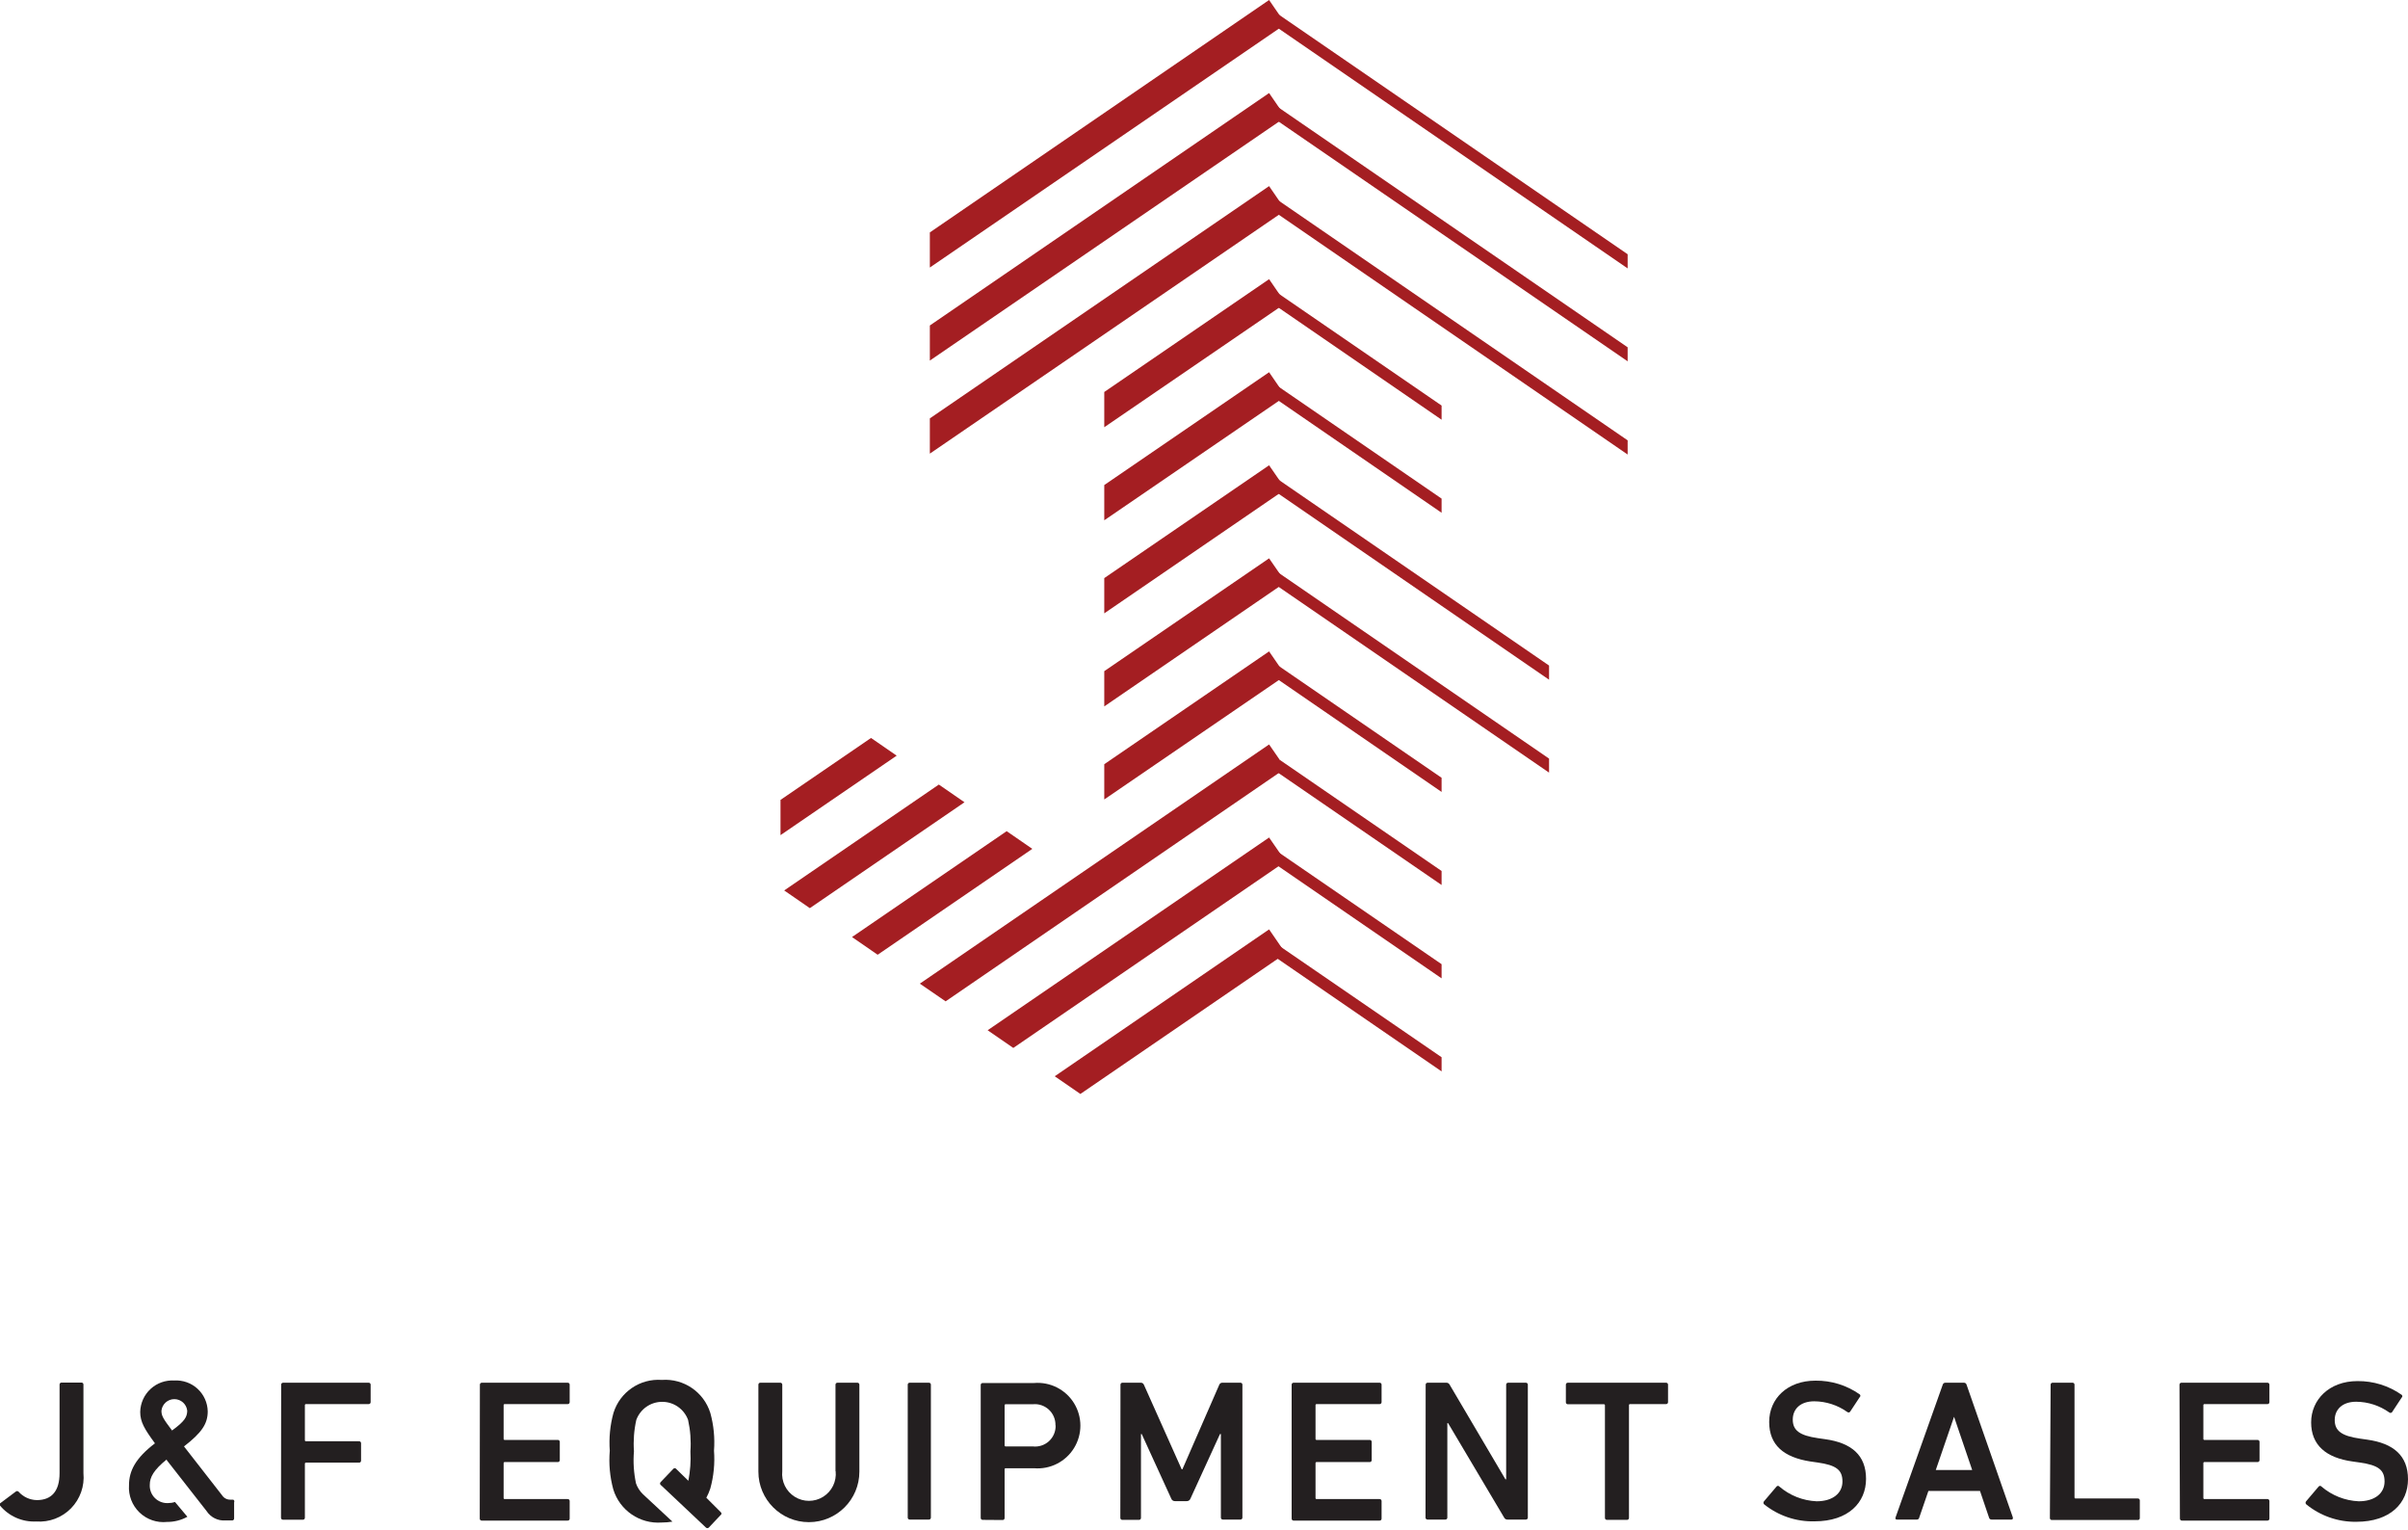
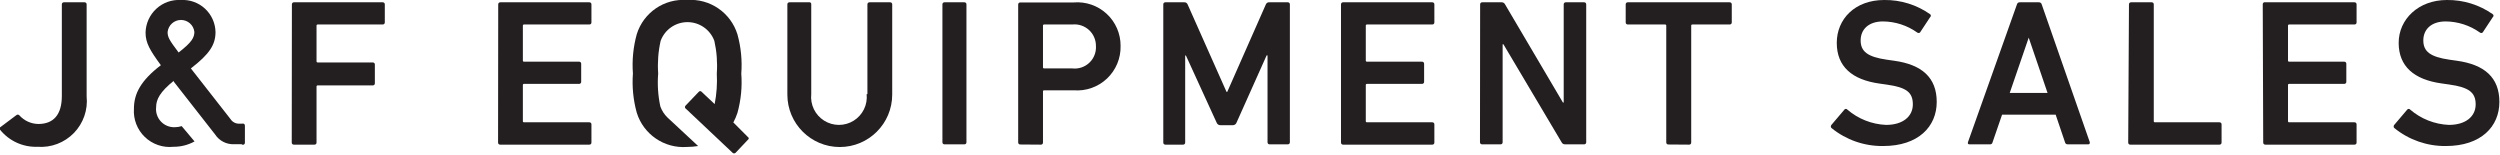
- <svg xmlns="http://www.w3.org/2000/svg" viewBox="0 0 163.33 103.7">
+ <svg xmlns="http://www.w3.org/2000/svg" viewBox="0 0 163.33 10.09">
  <defs>
-     <style>.cls-1{fill:#231f20;}.cls-2{fill:#a41e22;}</style>
+     <style>.cls-1{fill:#231f20;}</style>
  </defs>
  <g id="Layer_2" data-name="Layer 2">
    <g id="Layer_1-2" data-name="Layer 1">
-       <path class="cls-1" d="M.06,101.9l1-.75a.14.14,0,0,1,.2,0,1.7,1.7,0,0,0,1.24.57c1,0,1.54-.61,1.54-1.83v-6a.13.13,0,0,1,.14-.14H5.52a.13.13,0,0,1,.14.14v6a3,3,0,0,1-3.21,3.28A3,3,0,0,1,0,102.09.13.13,0,0,1,.06,101.9Z" />
-       <path class="cls-1" d="M19.07,93.9a.13.13,0,0,1,.14-.14H25a.13.13,0,0,1,.14.14v1.17a.13.13,0,0,1-.14.14H20.76a.07.07,0,0,0-.08.08v2.36a.07.07,0,0,0,.08.08h3.59a.13.13,0,0,1,.14.14v1.17a.13.13,0,0,1-.14.14H20.76a.07.07,0,0,0-.08.08v3.65a.13.13,0,0,1-.14.14H19.2a.13.13,0,0,1-.14-.14Z" />
-       <path class="cls-1" d="M32.55,93.9a.13.13,0,0,1,.14-.14H38.5a.13.13,0,0,1,.14.14v1.17a.13.13,0,0,1-.14.14H34.24a.07.07,0,0,0-.08.08v2.27a.07.07,0,0,0,.08.08h3.59a.13.13,0,0,1,.14.14V99a.13.13,0,0,1-.14.14H34.24a.07.07,0,0,0-.08.08v2.35a.07.07,0,0,0,.08.08H38.5a.13.13,0,0,1,.14.14v1.18a.13.13,0,0,1-.14.14H32.68a.13.13,0,0,1-.14-.14Z" />
-       <path class="cls-1" d="M56.67,99.76V93.9a.13.13,0,0,1,.14-.14h1.34a.13.13,0,0,1,.14.14v5.89a3.42,3.42,0,0,1-6.85,0V93.9a.13.13,0,0,1,.14-.14h1.34a.13.13,0,0,1,.14.14v5.86a1.82,1.82,0,1,0,3.62,0Z" />
-       <path class="cls-1" d="M61.57,93.9a.13.13,0,0,1,.14-.14H63a.13.13,0,0,1,.14.14v9a.13.13,0,0,1-.14.14H61.71a.13.13,0,0,1-.14-.14Z" />
-       <path class="cls-1" d="M66.66,103.06a.13.13,0,0,1-.14-.14v-9a.13.13,0,0,1,.14-.14h3.48a2.9,2.9,0,1,1,0,5.78H68.22a.07.07,0,0,0-.08.08v3.29a.13.13,0,0,1-.14.14Zm4.93-6.41a1.4,1.4,0,0,0-1.54-1.43H68.22a.07.07,0,0,0-.08.08V98a.07.07,0,0,0,.08.08h1.83A1.39,1.39,0,0,0,71.6,96.65Z" />
-       <path class="cls-1" d="M76,93.9a.13.13,0,0,1,.14-.14h1.22a.22.22,0,0,1,.23.14l2.56,5.73h.05L82.7,93.9a.22.22,0,0,1,.23-.14h1.2a.13.13,0,0,1,.14.14v9a.13.13,0,0,1-.14.14H82.95a.13.13,0,0,1-.14-.14V97.24h-.06l-2,4.37a.26.26,0,0,1-.26.18h-.79a.26.26,0,0,1-.26-.18l-2-4.37h-.05v5.68a.13.13,0,0,1-.14.14H76.13a.13.13,0,0,1-.14-.14Z" />
-       <path class="cls-1" d="M87.61,93.9a.13.13,0,0,1,.14-.14h5.82a.13.13,0,0,1,.14.14v1.17a.13.13,0,0,1-.14.14H89.31a.07.07,0,0,0-.08.08v2.27a.07.07,0,0,0,.08.08H92.9a.13.13,0,0,1,.14.14V99a.13.13,0,0,1-.14.14H89.31a.07.07,0,0,0-.08.08v2.35a.07.07,0,0,0,.08.08h4.26a.13.13,0,0,1,.14.14v1.18a.13.13,0,0,1-.14.14H87.75a.13.13,0,0,1-.14-.14Z" />
-       <path class="cls-1" d="M96.7,93.9a.13.13,0,0,1,.14-.14h1.26a.24.24,0,0,1,.23.14l3.78,6.41h.05V93.9a.13.13,0,0,1,.14-.14h1.19a.13.13,0,0,1,.14.14v9a.13.13,0,0,1-.14.14h-1.24a.24.24,0,0,1-.23-.14l-3.8-6.4h-.05v6.4a.13.13,0,0,1-.14.14H96.83a.13.13,0,0,1-.14-.14Z" />
-       <path class="cls-1" d="M109,103.06a.13.13,0,0,1-.14-.14V95.3a.07.07,0,0,0-.08-.08h-2.43a.13.13,0,0,1-.14-.14V93.9a.13.13,0,0,1,.14-.14H113a.13.13,0,0,1,.14.14v1.17a.13.13,0,0,1-.14.14h-2.43a.07.07,0,0,0-.08.08v7.63a.13.13,0,0,1-.14.14Z" />
-       <path class="cls-1" d="M119.65,102a.15.15,0,0,1,0-.2l.85-1a.12.12,0,0,1,.19,0,4.15,4.15,0,0,0,2.53,1c1.11,0,1.75-.56,1.75-1.34s-.41-1.11-1.69-1.29l-.49-.07C121,98.82,120,98,120,96.42s1.23-2.8,3.14-2.8a5.11,5.11,0,0,1,3,.93.12.12,0,0,1,0,.19l-.66,1a.14.14,0,0,1-.19,0,3.92,3.92,0,0,0-2.23-.72c-.94,0-1.46.52-1.46,1.24s.45,1.08,1.71,1.26l.49.07c1.79.25,2.77,1.09,2.77,2.69s-1.19,2.88-3.5,2.88A5.24,5.24,0,0,1,119.65,102Z" />
-       <path class="cls-1" d="M131.77,93.9a.18.18,0,0,1,.18-.14h1.26a.18.18,0,0,1,.18.14l3.14,9c0,.08,0,.14-.1.14h-1.34a.17.17,0,0,1-.18-.14l-.61-1.8h-3.5l-.62,1.8a.16.16,0,0,1-.18.14h-1.33c-.1,0-.12-.05-.1-.14Zm2,5.78-1.23-3.61h0l-1.24,3.61Z" />
-       <path class="cls-1" d="M139.09,93.9a.13.13,0,0,1,.14-.14h1.34a.13.13,0,0,1,.14.14v7.63a.07.07,0,0,0,.08.08H145a.13.13,0,0,1,.14.14v1.18a.13.13,0,0,1-.14.14h-5.82a.13.13,0,0,1-.14-.14Z" />
-       <path class="cls-1" d="M147.83,93.9a.13.13,0,0,1,.14-.14h5.82a.13.13,0,0,1,.14.14v1.17a.13.13,0,0,1-.14.14h-4.26a.07.07,0,0,0-.08.08v2.27a.07.07,0,0,0,.08.08h3.59a.13.13,0,0,1,.14.14V99a.13.13,0,0,1-.14.14h-3.59a.07.07,0,0,0-.08.08v2.35a.07.07,0,0,0,.08.08h4.26a.13.13,0,0,1,.14.14v1.18a.13.13,0,0,1-.14.14H148a.13.13,0,0,1-.14-.14Z" />
-       <path class="cls-1" d="M156.42,102a.15.15,0,0,1,0-.2l.85-1a.12.12,0,0,1,.19,0,4.16,4.16,0,0,0,2.53,1c1.11,0,1.75-.56,1.75-1.34s-.41-1.11-1.69-1.29l-.49-.07c-1.79-.25-2.8-1.11-2.8-2.65s1.23-2.8,3.14-2.8a5.11,5.11,0,0,1,3,.93.12.12,0,0,1,0,.19l-.66,1a.14.14,0,0,1-.19,0,3.92,3.92,0,0,0-2.23-.72c-.94,0-1.46.52-1.46,1.24s.45,1.08,1.71,1.26l.49.07c1.79.25,2.77,1.09,2.77,2.69s-1.19,2.88-3.5,2.88A5.24,5.24,0,0,1,156.42,102Z" />
-       <path class="cls-1" d="M15.82,101.69h-.2a.65.65,0,0,1-.56-.3l-2.58-3.31c1.2-.93,1.61-1.53,1.61-2.38a2.14,2.14,0,0,0-2.27-2.09,2.18,2.18,0,0,0-2.31,2.13c0,.68.29,1.16,1,2.13-1.31,1-1.76,1.86-1.76,2.84a2.34,2.34,0,0,0,2.58,2.49,2.81,2.81,0,0,0,1.38-.35l-.84-1a1.45,1.45,0,0,1-.44.07,1.18,1.18,0,0,1-1.27-1.24c0-.51.26-1,1.15-1.72l0,.05h0l2.7,3.45a1.41,1.41,0,0,0,1.28.64h.45a.13.13,0,0,0,.14-.14v-1.09A.13.13,0,0,0,15.82,101.69ZM11.67,97c-.61-.81-.72-1-.72-1.34a.88.88,0,0,1,1.75,0C12.69,96.09,12.53,96.37,11.67,97Z" />
-       <path class="cls-1" d="M48.91,102.56l-1-1a3.78,3.78,0,0,0,.27-.63,7.53,7.53,0,0,0,.25-2.56,7.53,7.53,0,0,0-.25-2.56,3.2,3.2,0,0,0-3.29-2.24,3.19,3.19,0,0,0-3.28,2.24,7.53,7.53,0,0,0-.25,2.56A7.53,7.53,0,0,0,41.6,101a3.19,3.19,0,0,0,3.28,2.24,4.5,4.5,0,0,0,.73-.06l-2-1.86h0a1.88,1.88,0,0,1-.47-.73A7.43,7.43,0,0,1,43,98.41a7.35,7.35,0,0,1,.16-2.13,1.87,1.87,0,0,1,3.51,0,7.35,7.35,0,0,1,.16,2.13,8.08,8.08,0,0,1-.14,2l-.83-.81a.12.12,0,0,0-.19,0l-.86.9a.13.13,0,0,0,0,.19l.07.06h0l3,2.83,0,0a.14.14,0,0,0,.2,0l.85-.9A.13.13,0,0,0,48.91,102.56Z" />
-       <polygon class="cls-2" points="86.05 14.09 110.4 30.82 110.4 29.86 86.49 13.44 86.05 14.09" />
-       <polygon class="cls-2" points="86.49 7.13 86.05 7.78 110.4 24.5 110.4 23.55 86.49 7.13" />
-       <polygon class="cls-2" points="86.49 0.82 86.05 1.47 110.4 18.2 110.4 17.24 86.49 0.82" />
-       <polygon class="cls-2" points="87.2 14.25 86.08 12.62 63.07 28.37 63.07 30.76 87.2 14.25" />
-       <polygon class="cls-2" points="86.08 6.31 63.07 22.07 63.07 24.45 87.2 7.94 86.08 6.31" />
-       <polygon class="cls-2" points="86.08 0 63.07 15.76 63.07 18.14 87.2 1.63 86.08 0" />
-       <polygon class="cls-2" points="87.2 33.17 86.08 31.55 74.9 39.2 74.9 41.59 87.2 33.17" />
-       <polygon class="cls-2" points="86.08 18.93 74.9 26.58 74.9 28.97 87.2 20.56 86.08 18.93" />
-       <polygon class="cls-2" points="86.08 25.24 74.9 32.89 74.9 35.28 87.2 26.87 86.08 25.24" />
-       <polygon class="cls-2" points="87.2 39.48 86.08 37.86 74.9 45.51 74.9 47.9 87.2 39.48" />
-       <polygon class="cls-2" points="87.2 45.8 86.08 44.17 74.9 51.82 74.9 54.21 87.2 45.8" />
-       <polygon class="cls-2" points="87.2 52.1 86.08 50.48 62.39 66.7 64.14 67.9 87.2 52.1" />
-       <polygon class="cls-2" points="87.2 58.41 86.08 56.79 66.99 69.86 68.73 71.06 87.2 58.41" />
-       <polygon class="cls-2" points="87.2 64.65 86.08 63.02 71.54 72.98 73.28 74.18 87.2 64.65" />
-       <polygon class="cls-2" points="52.94 54.24 52.94 56.63 60.82 51.24 59.08 50.04 52.94 54.24" />
-       <polygon class="cls-2" points="53.19 60.38 54.93 61.58 65.42 54.4 63.68 53.2 53.19 60.38" />
-       <polygon class="cls-2" points="68.28 56.36 57.79 63.54 59.53 64.74 70.02 57.56 68.28 56.36" />
-       <polygon class="cls-2" points="86.49 19.75 86.05 20.4 97.78 28.46 97.78 27.5 86.49 19.75" />
-       <polygon class="cls-2" points="86.05 26.71 97.78 34.77 97.78 33.81 86.49 26.06 86.05 26.71" />
-       <polygon class="cls-2" points="86.63 57.73 86.19 58.38 97.78 66.34 97.78 65.38 86.63 57.73" />
-       <polygon class="cls-2" points="86.84 51.55 86.4 52.2 97.78 60.01 97.78 59.06 86.84 51.55" />
-       <polygon class="cls-2" points="86.19 64.69 97.78 72.65 97.78 71.69 86.63 64.04 86.19 64.69" />
-       <polygon class="cls-2" points="86.49 44.99 86.05 45.64 97.78 53.7 97.78 52.74 86.49 44.99" />
-       <polygon class="cls-2" points="86.49 38.68 86.05 39.33 105.07 52.39 105.07 51.44 86.49 38.68" />
-       <polygon class="cls-2" points="86.49 32.37 86.05 33.02 105.07 46.09 105.07 45.13 86.49 32.37" />
+       <path class="cls-1" d="M.06,8.28l1-.75a.14.14,0,0,1,.2,0,1.7,1.7,0,0,0,1.24.57c1,0,1.54-.61,1.54-1.83v-6A.13.13,0,0,1,4.18.15H5.52a.13.13,0,0,1,.14.14v6A3,3,0,0,1,2.45,9.59,3,3,0,0,1,0,8.47.13.13,0,0,1,.06,8.28Z" />
+       <path class="cls-1" d="M19.07.29A.13.13,0,0,1,19.2.15H25a.13.13,0,0,1,.14.14V1.46A.13.13,0,0,1,25,1.6H20.76a.07.07,0,0,0-.08.08V4a.07.07,0,0,0,.08.08h3.59a.13.13,0,0,1,.14.14V5.44a.13.13,0,0,1-.14.14H20.76a.07.07,0,0,0-.08.08V9.31a.13.13,0,0,1-.14.14H19.2a.13.13,0,0,1-.14-.14Z" />
+       <path class="cls-1" d="M32.55.29a.13.13,0,0,1,.14-.14H38.5a.13.13,0,0,1,.14.14V1.46a.13.13,0,0,1-.14.14H34.24a.07.07,0,0,0-.08.08V3.95a.07.07,0,0,0,.08.08h3.59a.13.13,0,0,1,.14.14V5.34a.13.13,0,0,1-.14.14H34.24a.07.07,0,0,0-.08.08V7.91a.07.07,0,0,0,.08.08H38.5a.13.13,0,0,1,.14.14V9.31a.13.13,0,0,1-.14.14H32.68a.13.13,0,0,1-.14-.14Z" />
+       <path class="cls-1" d="M56.67,6.15V.29a.13.13,0,0,1,.14-.14h1.34a.13.13,0,0,1,.14.14V6.18a3.42,3.42,0,0,1-6.85,0V.29a.13.13,0,0,1,.14-.14h1.34A.13.13,0,0,1,53,.29V6.15a1.82,1.82,0,1,0,3.62,0Z" />
+       <path class="cls-1" d="M61.57.29a.13.13,0,0,1,.14-.14H63a.13.13,0,0,1,.14.14v9a.13.13,0,0,1-.14.14H61.71a.13.13,0,0,1-.14-.14Z" />
+       <path class="cls-1" d="M66.66,9.44a.13.13,0,0,1-.14-.14v-9a.13.13,0,0,1,.14-.14h3.48A2.83,2.83,0,0,1,73.21,3a2.84,2.84,0,0,1-3.06,2.9H68.22a.07.07,0,0,0-.08.08V9.31a.13.13,0,0,1-.14.14ZM71.6,3A1.4,1.4,0,0,0,70.05,1.6H68.22a.07.07,0,0,0-.08.08V4.39a.07.07,0,0,0,.08.08h1.83A1.39,1.39,0,0,0,71.6,3Z" />
+       <path class="cls-1" d="M76,.29a.13.13,0,0,1,.14-.14h1.22a.22.22,0,0,1,.23.14L80.13,6h.05L82.7.29a.22.22,0,0,1,.23-.14h1.2a.13.13,0,0,1,.14.14v9a.13.13,0,0,1-.14.14H82.95a.13.13,0,0,1-.14-.14V3.62h-.06L80.79,8a.26.26,0,0,1-.26.18h-.79A.26.26,0,0,1,79.48,8l-2-4.37h-.05V9.31a.13.13,0,0,1-.14.14H76.13A.13.13,0,0,1,76,9.31Z" />
+       <path class="cls-1" d="M87.61.29a.13.13,0,0,1,.14-.14h5.82a.13.13,0,0,1,.14.14V1.46a.13.13,0,0,1-.14.14H89.31a.07.07,0,0,0-.08.08V3.95a.07.07,0,0,0,.08.08H92.9a.13.13,0,0,1,.14.14V5.34a.13.13,0,0,1-.14.14H89.31a.07.07,0,0,0-.08.08V7.91a.07.07,0,0,0,.08.08h4.26a.13.13,0,0,1,.14.14V9.31a.13.13,0,0,1-.14.14H87.75a.13.13,0,0,1-.14-.14Z" />
+       <path class="cls-1" d="M96.7.29a.13.13,0,0,1,.14-.14h1.26a.24.24,0,0,1,.23.14l3.78,6.41h.05V.29a.13.13,0,0,1,.14-.14h1.19a.13.13,0,0,1,.14.14v9a.13.13,0,0,1-.14.14h-1.24a.24.24,0,0,1-.23-.14l-3.8-6.4h-.05v6.4a.13.13,0,0,1-.14.14H96.83a.13.13,0,0,1-.14-.14Z" />
+       <path class="cls-1" d="M109,9.44a.13.13,0,0,1-.14-.14V1.68a.07.07,0,0,0-.08-.08h-2.43a.13.13,0,0,1-.14-.14V.29a.13.13,0,0,1,.14-.14H113a.13.13,0,0,1,.14.14V1.46a.13.13,0,0,1-.14.14h-2.43a.07.07,0,0,0-.08.08V9.31a.13.13,0,0,1-.14.14Z" />
+       <path class="cls-1" d="M119.65,8.36a.15.15,0,0,1,0-.2l.85-1a.12.12,0,0,1,.19,0,4.15,4.15,0,0,0,2.53,1c1.11,0,1.75-.56,1.75-1.34s-.41-1.11-1.69-1.29l-.49-.07C121,5.21,120,4.35,120,2.8S121.18,0,123.1,0a5.11,5.11,0,0,1,3,.93.12.12,0,0,1,0,.19l-.66,1a.14.14,0,0,1-.19,0,3.92,3.92,0,0,0-2.23-.72c-.94,0-1.46.52-1.46,1.24s.45,1.08,1.71,1.26l.49.07c1.79.25,2.77,1.09,2.77,2.69s-1.19,2.88-3.5,2.88A5.24,5.24,0,0,1,119.65,8.36Z" />
+       <path class="cls-1" d="M131.77.29a.18.18,0,0,1,.18-.14h1.26a.18.18,0,0,1,.18.14l3.14,9c0,.08,0,.14-.1.14h-1.34a.17.17,0,0,1-.18-.14l-.61-1.8h-3.5l-.62,1.8a.16.16,0,0,1-.18.14h-1.33c-.1,0-.12-.05-.1-.14Zm2,5.78-1.23-3.61h0l-1.24,3.61Z" />
+       <path class="cls-1" d="M139.09.29a.13.13,0,0,1,.14-.14h1.34a.13.13,0,0,1,.14.14V7.91a.07.07,0,0,0,.08.08H145a.13.13,0,0,1,.14.14V9.31a.13.13,0,0,1-.14.14h-5.82a.13.13,0,0,1-.14-.14Z" />
+       <path class="cls-1" d="M147.83.29A.13.13,0,0,1,148,.15h5.82a.13.13,0,0,1,.14.14V1.46a.13.13,0,0,1-.14.14h-4.26a.07.07,0,0,0-.08.08V3.95a.07.07,0,0,0,.08.08h3.59a.13.13,0,0,1,.14.14V5.34a.13.13,0,0,1-.14.14h-3.59a.07.07,0,0,0-.08.08V7.91a.07.07,0,0,0,.08.08h4.26a.13.13,0,0,1,.14.14V9.31a.13.13,0,0,1-.14.14H148a.13.13,0,0,1-.14-.14Z" />
+       <path class="cls-1" d="M156.42,8.36a.15.15,0,0,1,0-.2l.85-1a.12.12,0,0,1,.19,0,4.16,4.16,0,0,0,2.53,1c1.11,0,1.75-.56,1.75-1.34S161.3,5.7,160,5.52l-.49-.07c-1.79-.25-2.8-1.11-2.8-2.65S158,0,159.86,0a5.11,5.11,0,0,1,3,.93.12.12,0,0,1,0,.19l-.66,1a.14.14,0,0,1-.19,0,3.92,3.92,0,0,0-2.23-.72c-.94,0-1.46.52-1.46,1.24s.45,1.08,1.71,1.26l.49.07c1.79.25,2.77,1.09,2.77,2.69s-1.19,2.88-3.5,2.88A5.24,5.24,0,0,1,156.42,8.36Z" />
+       <path class="cls-1" d="M15.82,8.08h-.2a.65.65,0,0,1-.56-.3L12.47,4.47c1.2-.93,1.61-1.53,1.61-2.38A2.14,2.14,0,0,0,11.82,0,2.18,2.18,0,0,0,9.51,2.13c0,.68.29,1.16,1,2.13-1.31,1-1.76,1.86-1.76,2.84a2.34,2.34,0,0,0,2.58,2.49,2.81,2.81,0,0,0,1.38-.35l-.84-1a1.45,1.45,0,0,1-.44.07A1.18,1.18,0,0,1,10.2,7c0-.51.26-1,1.15-1.72l0,.05h0l2.7,3.45a1.41,1.41,0,0,0,1.28.64h.45A.13.13,0,0,0,16,9.31V8.21A.13.13,0,0,0,15.82,8.08ZM11.67,3.43c-.61-.81-.72-1-.72-1.34a.88.88,0,0,1,1.75,0C12.69,2.47,12.53,2.76,11.67,3.43Z" />
+       <path class="cls-1" d="M48.91,9l-1-1a3.78,3.78,0,0,0,.27-.63,7.53,7.53,0,0,0,.25-2.56,7.53,7.53,0,0,0-.25-2.56A3.2,3.2,0,0,0,44.88,0,3.19,3.19,0,0,0,41.6,2.24a7.53,7.53,0,0,0-.25,2.56,7.53,7.53,0,0,0,.25,2.56,3.19,3.19,0,0,0,3.28,2.24,4.5,4.5,0,0,0,.73-.06l-2-1.86h0a1.88,1.88,0,0,1-.47-.73A7.43,7.43,0,0,1,43,4.8a7.35,7.35,0,0,1,.16-2.13,1.87,1.87,0,0,1,3.51,0,7.35,7.35,0,0,1,.16,2.13,8.08,8.08,0,0,1-.14,2L45.84,6a.12.12,0,0,0-.19,0l-.86.9a.13.13,0,0,0,0,.19l.07.06h0l3,2.83,0,0a.14.14,0,0,0,.2,0l.85-.9A.13.13,0,0,0,48.91,9Z" />
    </g>
  </g>
</svg>
